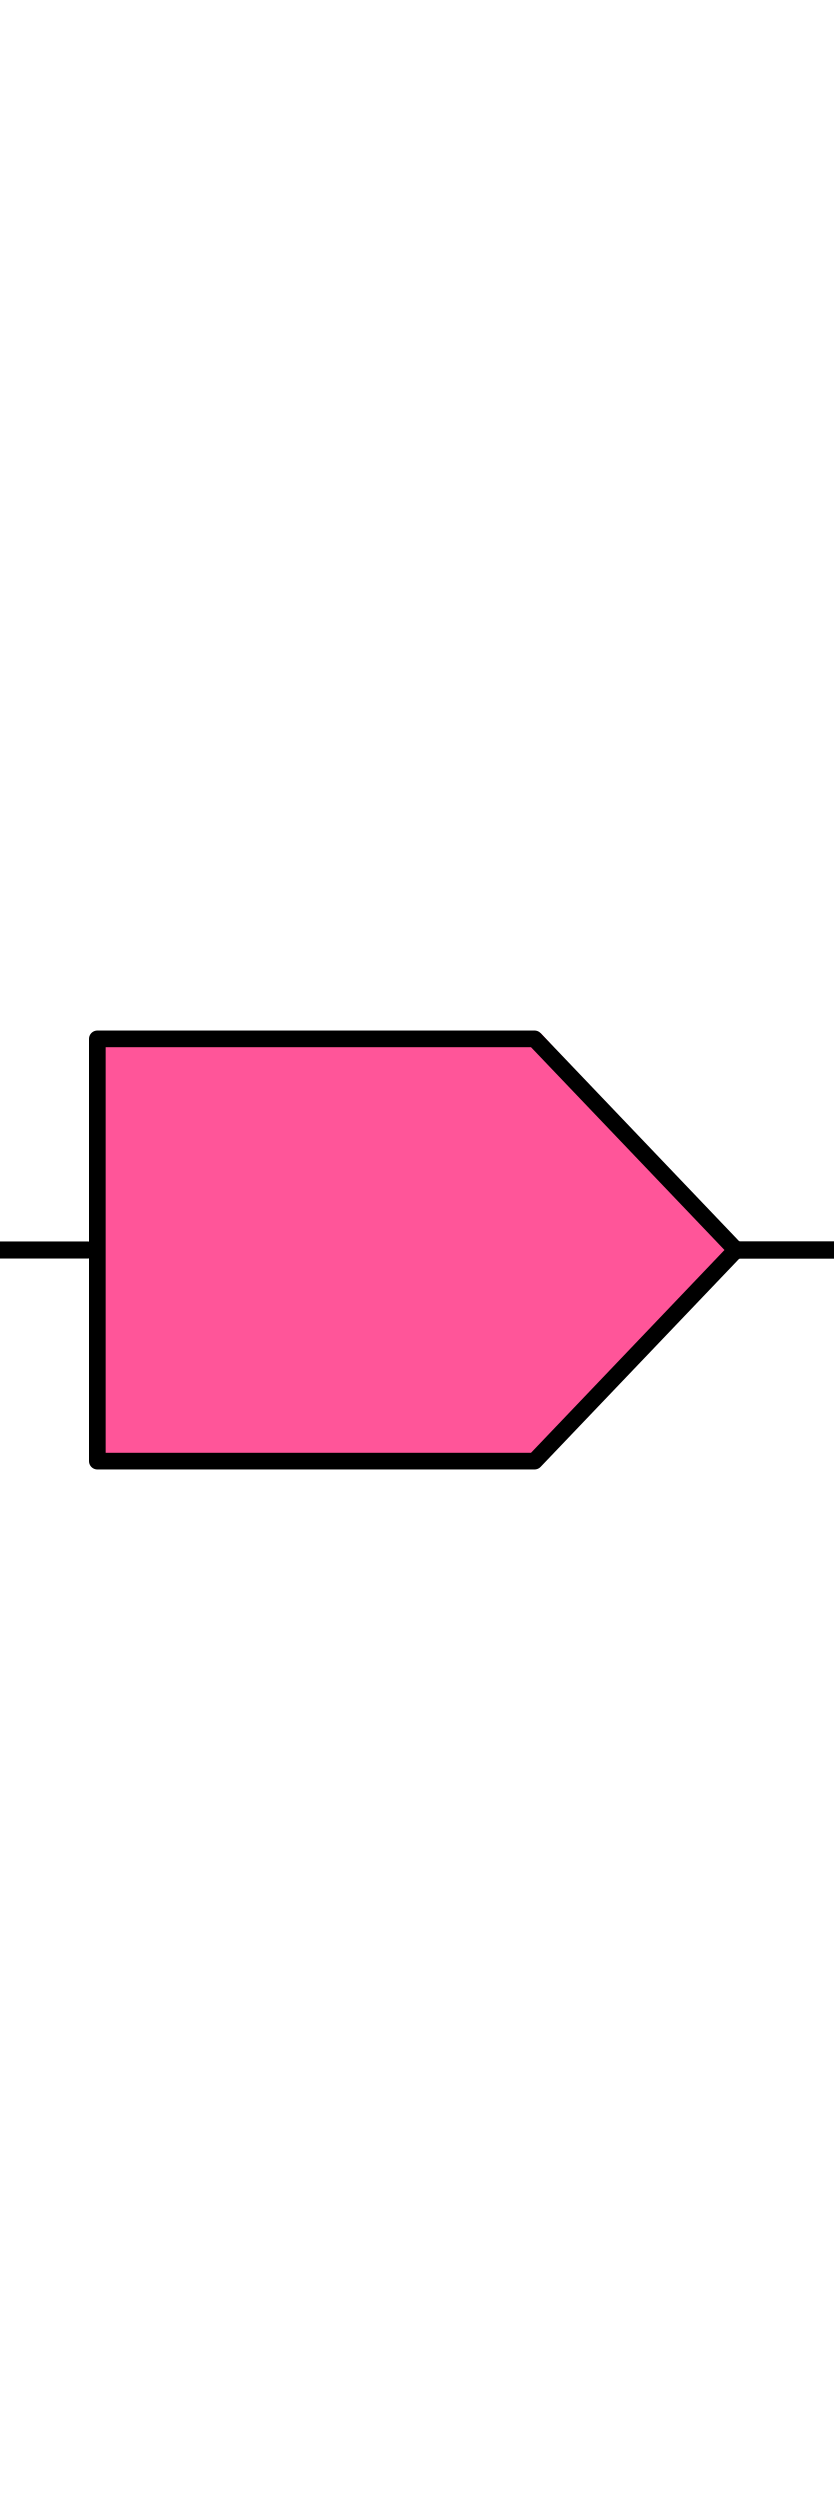
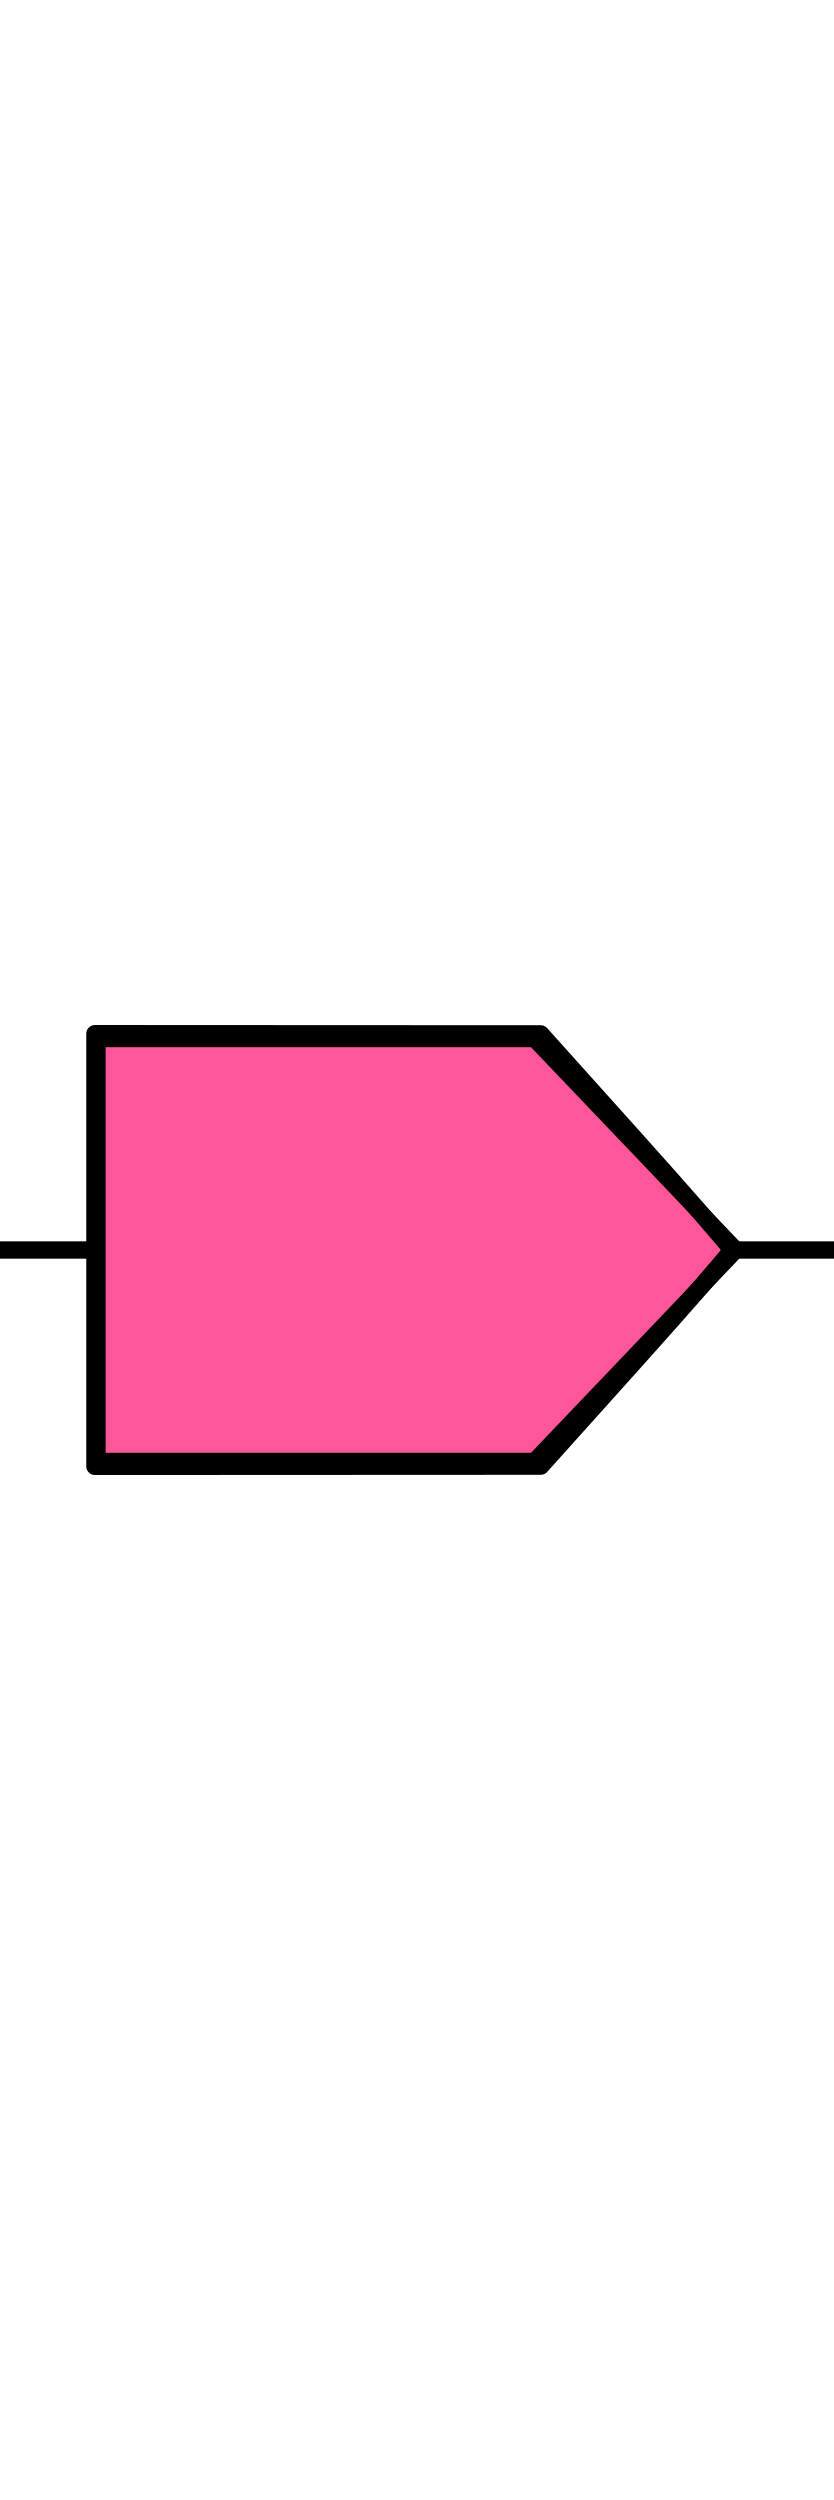
<svg xmlns="http://www.w3.org/2000/svg" viewBox="0 0 45 135" version="1.1" xml:space="preserve" x="0px" y="0px" width="0.5in" height="1.5in" id="svg2">
  <defs id="defs4">
    <style type="text/css" id="style6">
      path,circle {
        stroke:#000000;
        stroke-width: 3;
        stroke-linecap: round;
        stroke-linejoin: round;
        fill: none
      }</style>
  </defs>
-   <path style="fill:#000000;stroke-width:0.921;stroke-dasharray:none" d="M -0.086,67.5 H 4.732" id="path1" />
-   <path style="fill:#000000;stroke-width:0.933;stroke-dasharray:none" d="m 39.928,67.5 h 5.536" id="path2" />
+   <path style="fill:#000000;stroke-width:0.937;stroke-dasharray:none" d="M -0.086,67.5 H 4.732" id="path1" />
+   <path style="fill:#000000;stroke-width:0.937;stroke-dasharray:none" d="m 39.928,67.5 h 5.536" id="path2" />
  <g id="layer5">
-     <path style="fill:#ff5599;fill-opacity:1;stroke-width:0;stroke-dasharray:none" d="M 5.127,67.458 V 55.777 l 12.036,0.006 12.036,0.006 5.154,5.743 c 2.834,3.159 5.154,5.826 5.154,5.927 0,0.101 -2.319,2.768 -5.154,5.927 l -5.154,5.743 -12.036,0.006 -12.036,0.006 z" id="path14659" />
+     <path style="fill:#ff5599;fill-opacity:1;stroke-width:0.937;stroke-dasharray:none" d="M 5.127,67.5 V 55.819 l 12.036,0.006 12.036,0.006 5.154,5.743 c 2.834,3.159 5.154,5.826 5.154,5.927 0,0.101 -2.319,2.768 -5.154,5.927 l -5.154,5.743 -12.036,0.006 -12.036,0.006 z" id="path14659" />
  </g>
  <g id="layer6">
    <path d="M 5.256,78.901 H 28.867 L 39.744,67.5 28.867,56.099 H 5.256 Z" id="path8" style="fill:none;stroke:#000000;stroke-width:0.9;stroke-linecap:round;stroke-linejoin:round;stroke-dasharray:none" />
  </g>
</svg>
